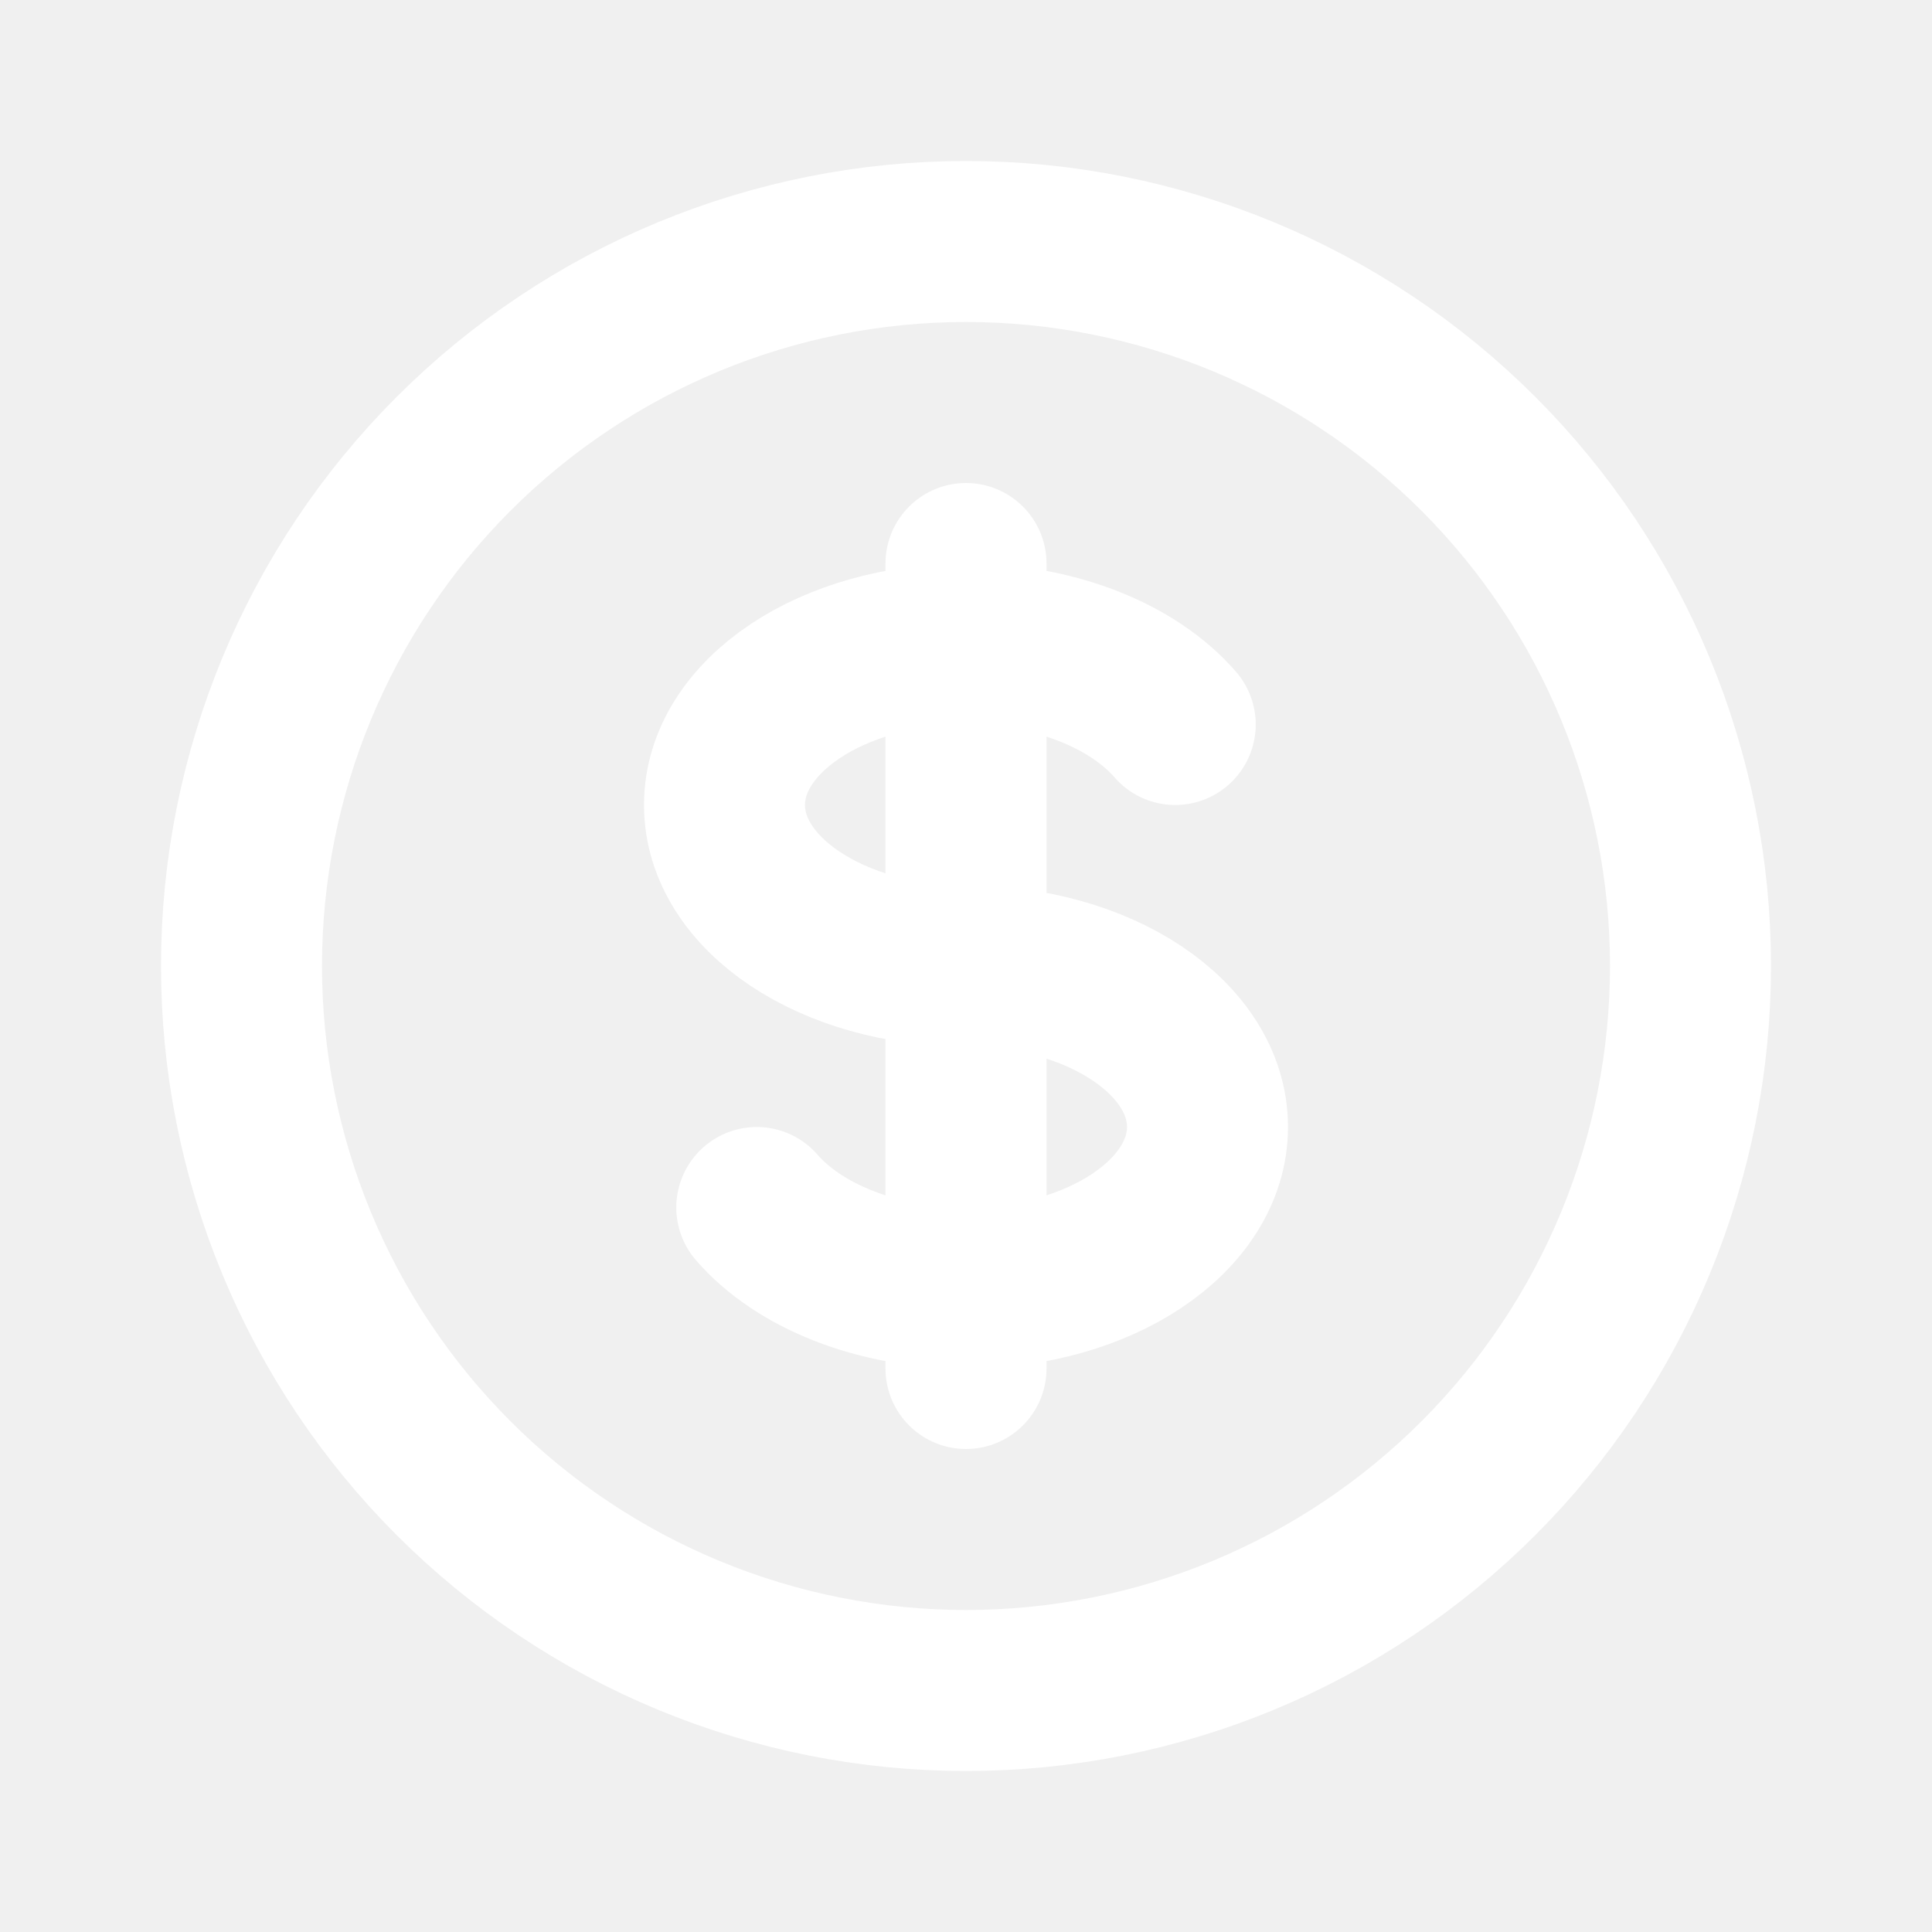
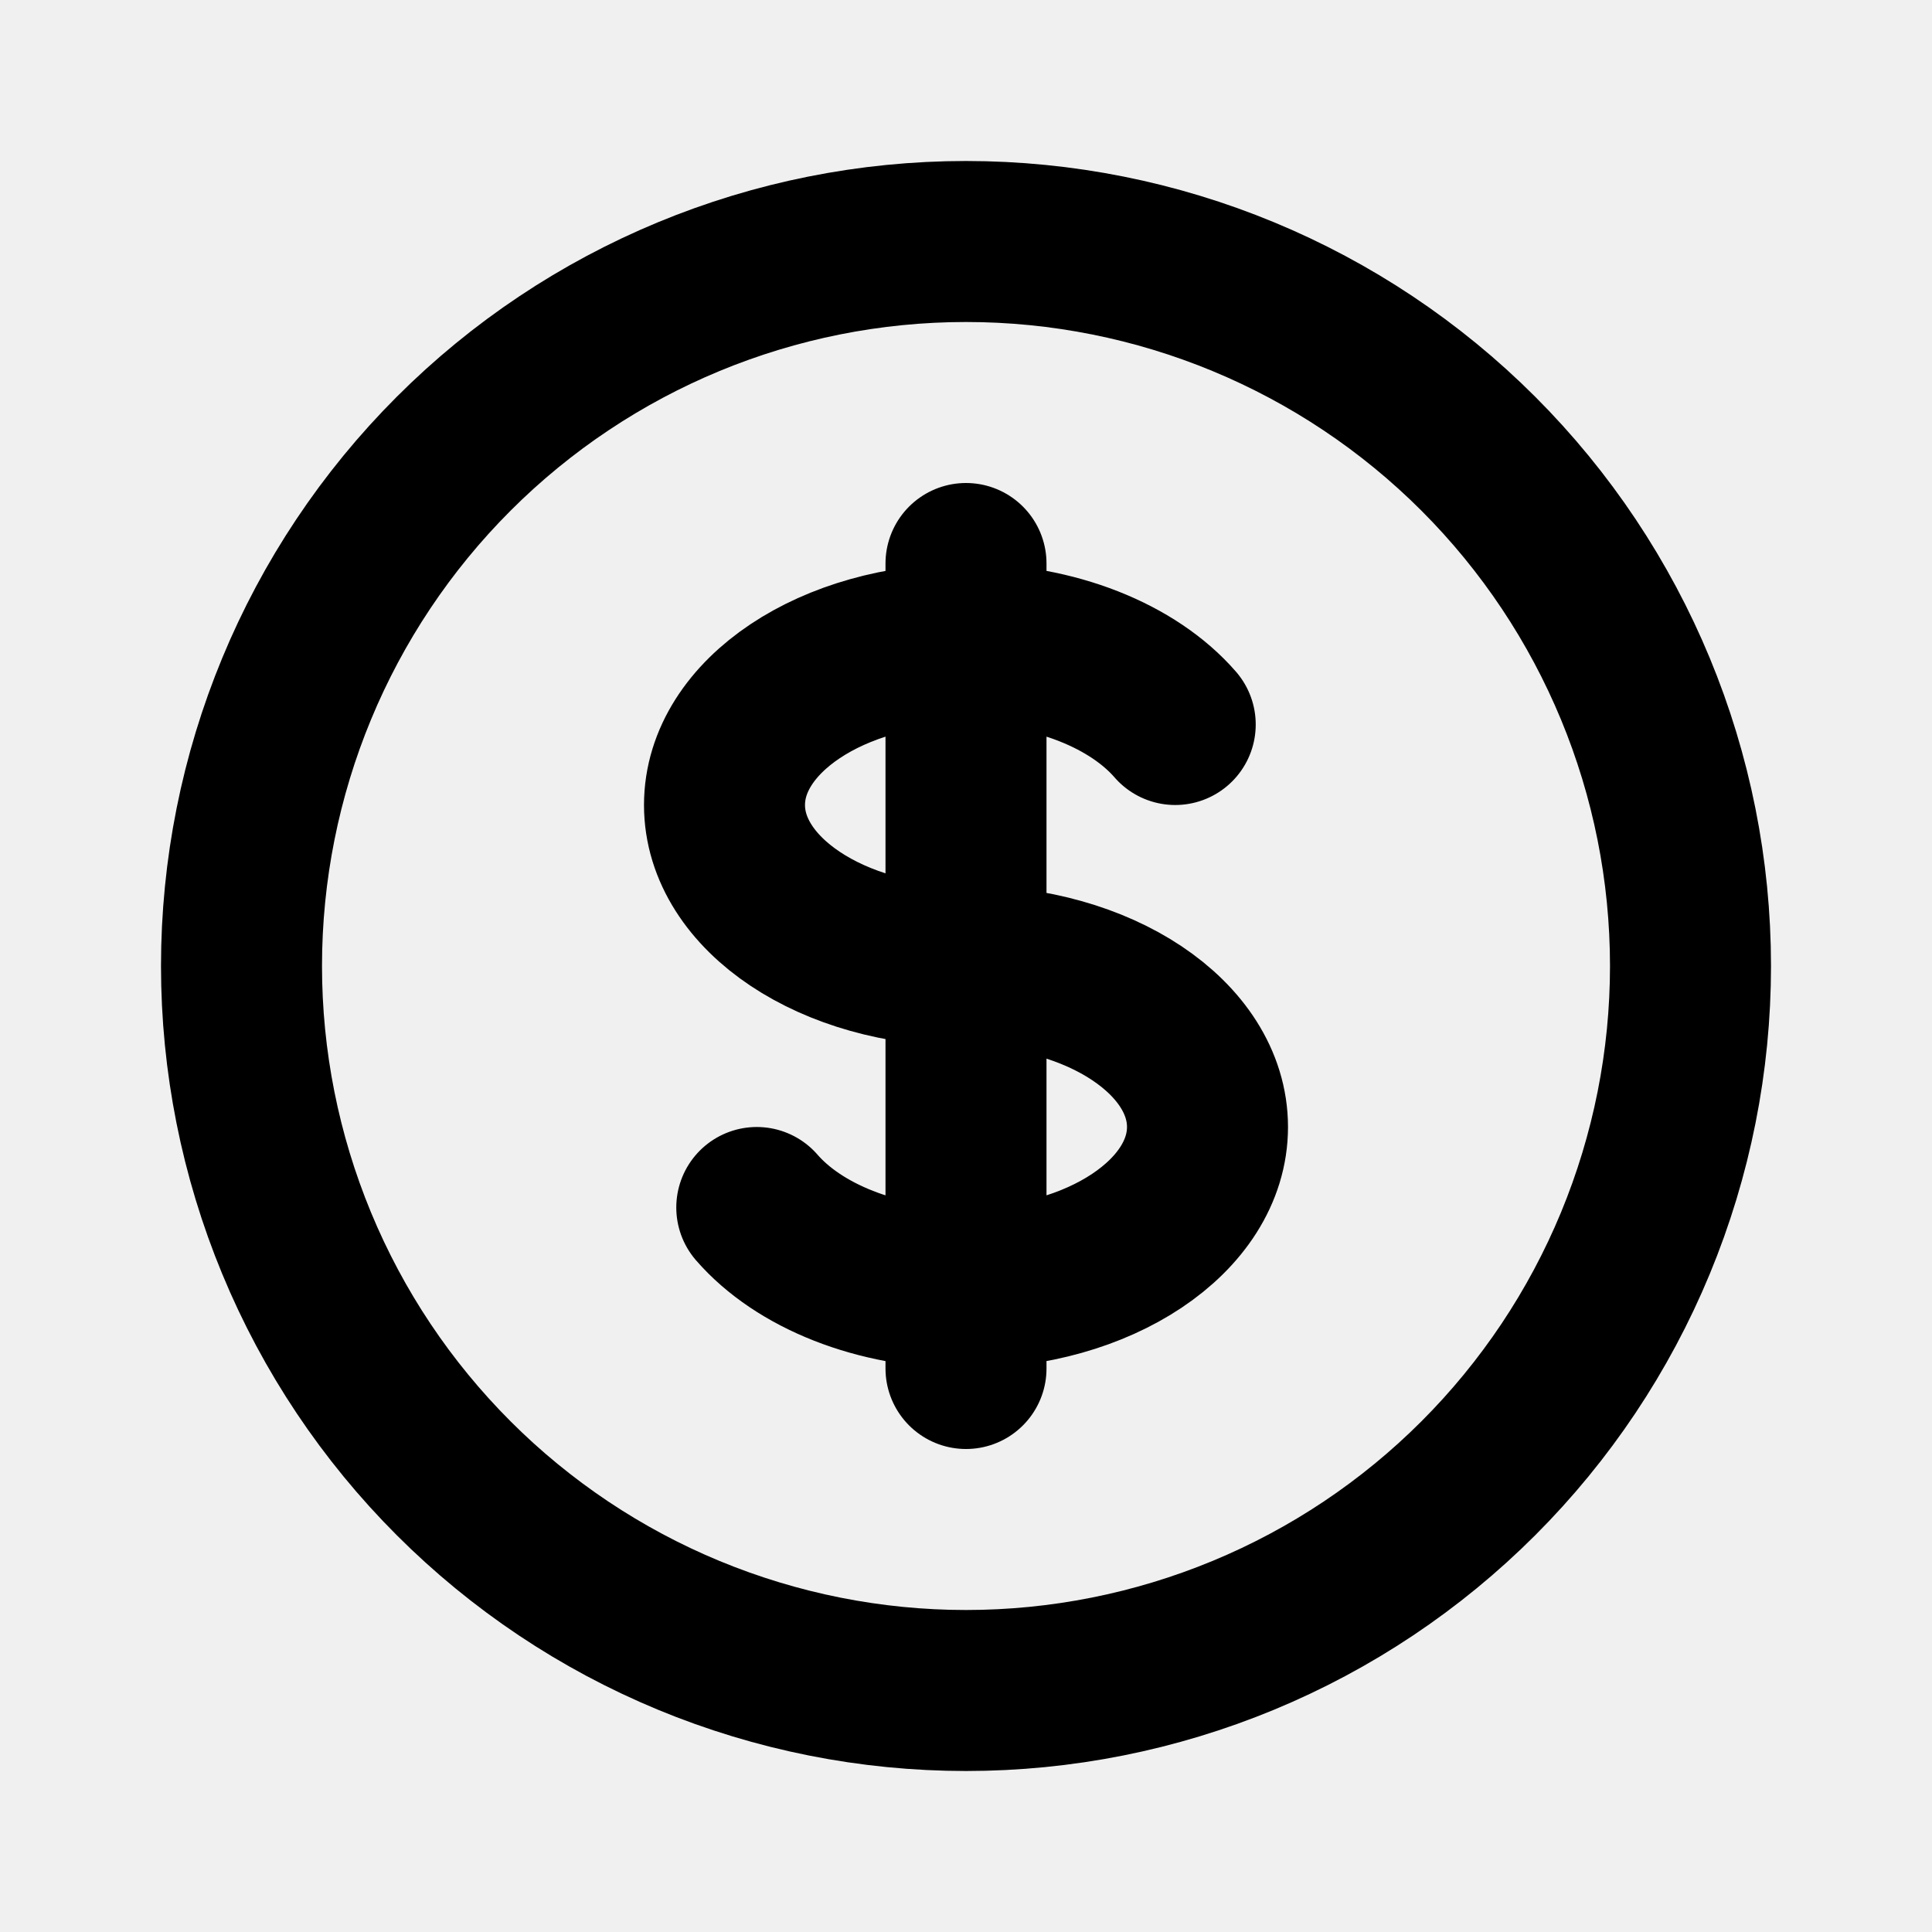
<svg xmlns="http://www.w3.org/2000/svg" width="24" height="24" viewBox="0 0 24 24" fill="none">
-   <path d="M12 8C10.343 8 9 8.895 9 10C9 11.105 10.343 12 12 12C13.657 12 15 12.895 15 14C15 15.105 13.657 16 12 16M12 8C13.11 8 14.08 8.402 14.599 9M12 8V7M12 8V16M12 16V17M12 16C10.89 16 9.92 15.598 9.401 15M21 12C21 13.182 20.767 14.352 20.315 15.444C19.863 16.536 19.2 17.528 18.364 18.364C17.528 19.2 16.536 19.863 15.444 20.315C14.352 20.767 13.182 21 12 21C10.818 21 9.648 20.767 8.556 20.315C7.464 19.863 6.472 19.2 5.636 18.364C4.8 17.528 4.137 16.536 3.685 15.444C3.233 14.352 3 13.182 3 12C3 9.613 3.948 7.324 5.636 5.636C7.324 3.948 9.613 3 12 3C14.387 3 16.676 3.948 18.364 5.636C20.052 7.324 21 9.613 21 12Z" stroke="white" stroke-width="2" stroke-linecap="round" stroke-linejoin="round" />
+   <path d="M12 8C10.343 8 9 8.895 9 10C9 11.105 10.343 12 12 12C13.657 12 15 12.895 15 14C15 15.105 13.657 16 12 16M12 8C13.11 8 14.08 8.402 14.599 9M12 8V7M12 8V16M12 16V17M12 16C10.89 16 9.92 15.598 9.401 15M21 12C21 13.182 20.767 14.352 20.315 15.444C19.863 16.536 19.2 17.528 18.364 18.364C17.528 19.2 16.536 19.863 15.444 20.315C14.352 20.767 13.182 21 12 21C10.818 21 9.648 20.767 8.556 20.315C7.464 19.863 6.472 19.2 5.636 18.364C4.8 17.528 4.137 16.536 3.685 15.444C3.233 14.352 3 13.182 3 12C3 9.613 3.948 7.324 5.636 5.636C7.324 3.948 9.613 3 12 3C14.387 3 16.676 3.948 18.364 5.636C20.052 7.324 21 9.613 21 12Z" stroke="currentColor" stroke-width="2" stroke-linecap="round" stroke-linejoin="round" />
</svg>
